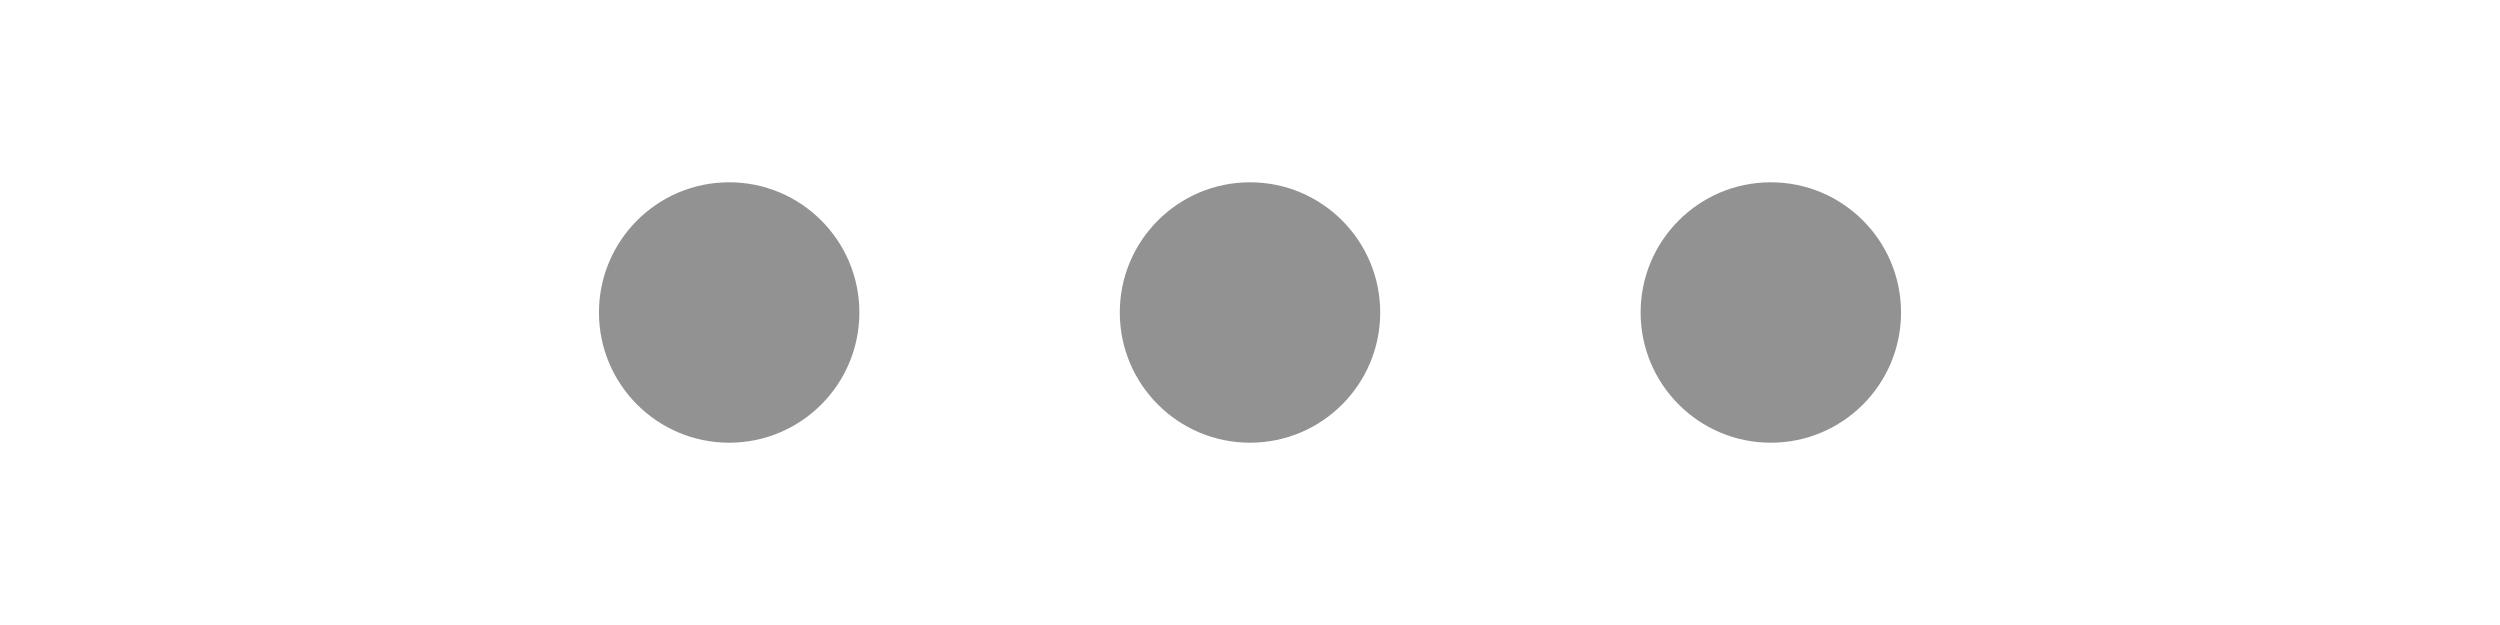
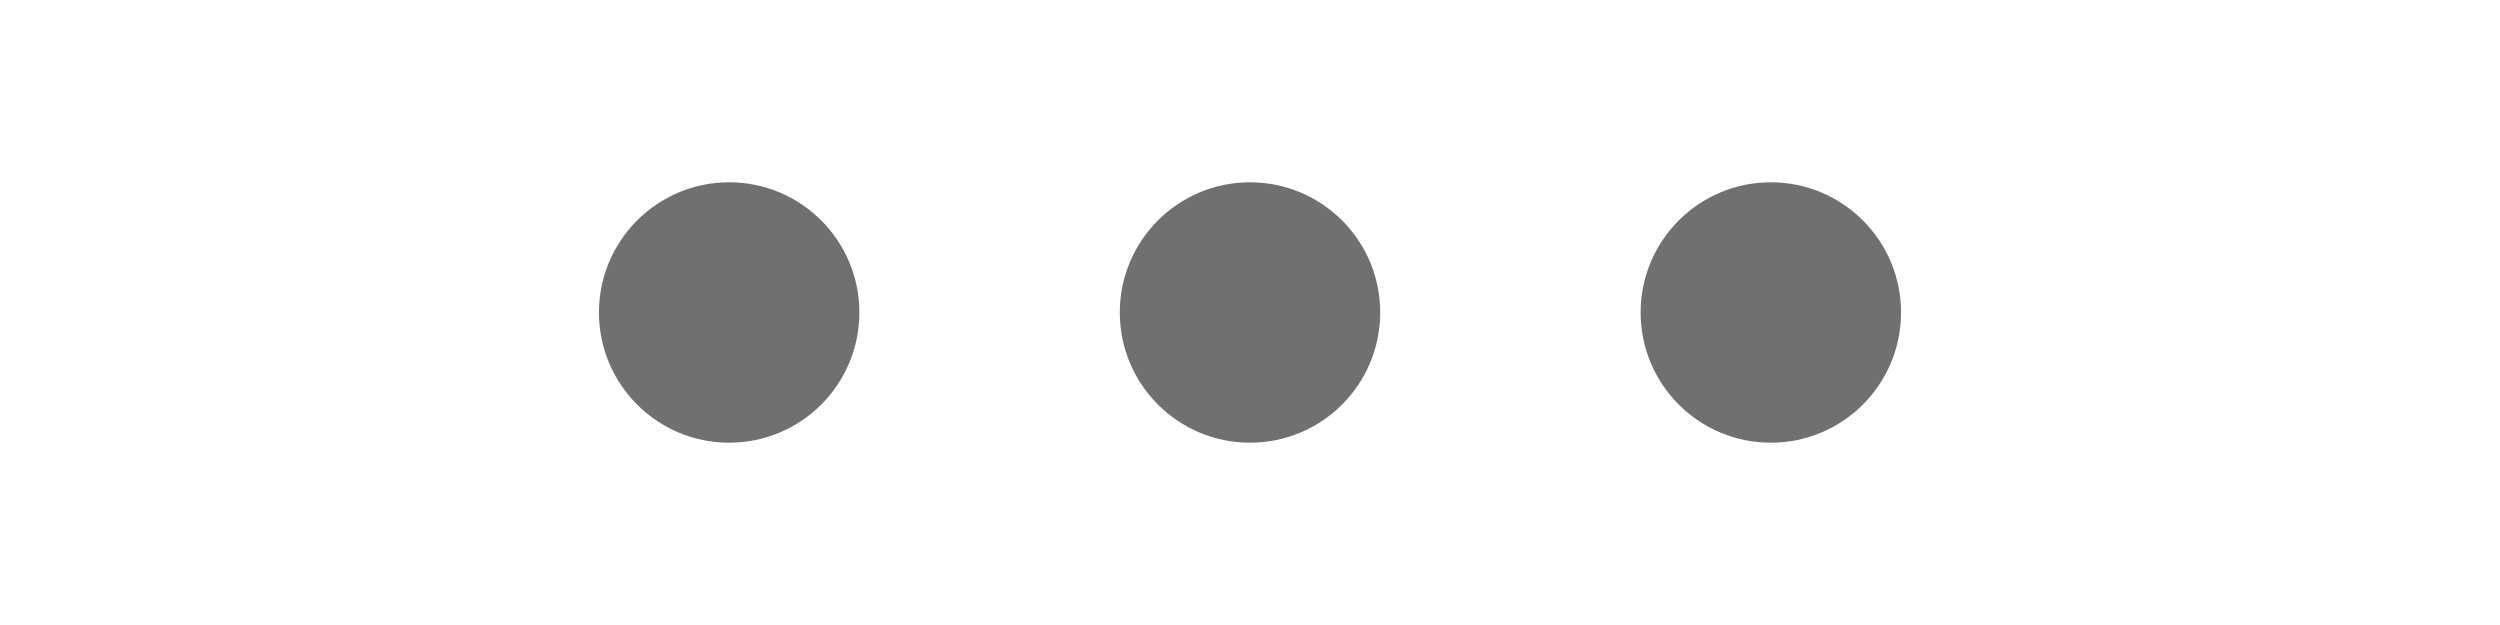
<svg xmlns="http://www.w3.org/2000/svg" width="24" height="6" viewBox="0 0 24 6">
-   <circle cx="7" cy="3" r="1.25" fill="#929292" />
-   <circle cx="12" cy="3" r="1.25" fill="#929292" />
-   <circle cx="17" cy="3" r="1.25" fill="#929292" />
+   <circle cx="7" cy="3" r="1.25" fill="#707070" />
+   <circle cx="12" cy="3" r="1.25" fill="#707070" />
+   <circle cx="17" cy="3" r="1.25" fill="#707070" />
</svg>
